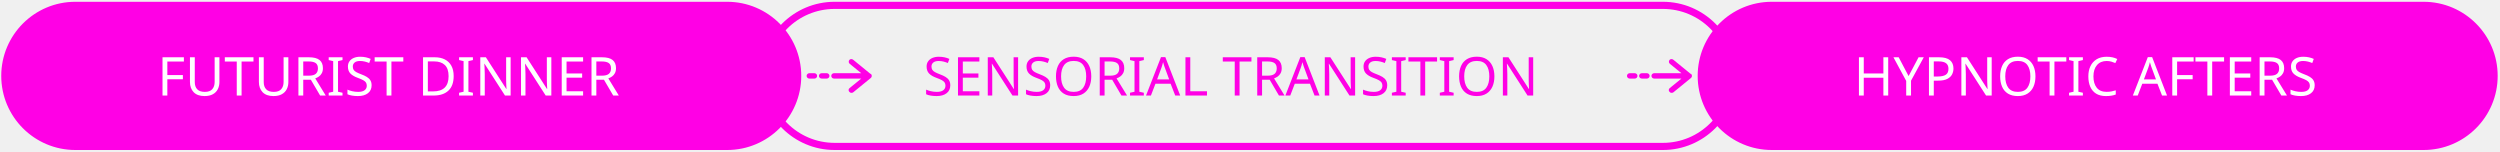
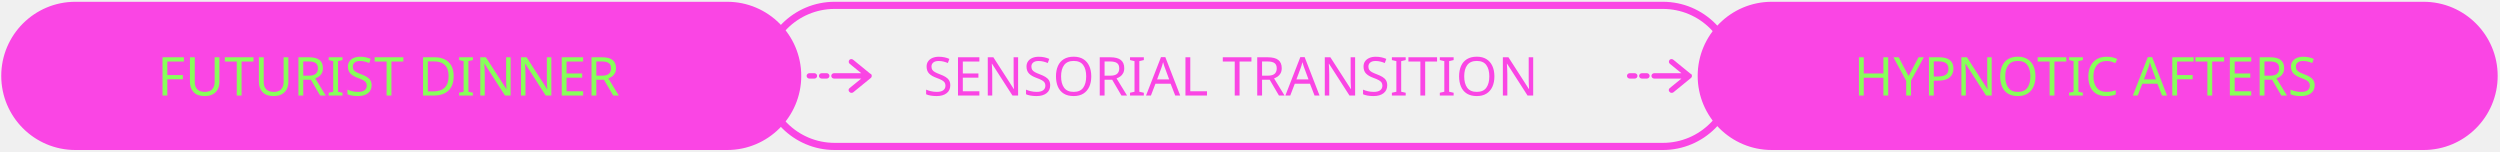
<svg xmlns="http://www.w3.org/2000/svg" id="Layer_1" version="1.1" viewBox="0 0 1400 85">
  <defs>
    <style>
-       .st0 {
-         fill: none;
+       .st0, .st1, .st2 {
+         fill: #fa45e4;
      }

-       .st0, .st1 {
-         stroke: #ff00e5;
+       .st1, .st3 {
+         stroke: #fa45e4;
        stroke-miterlimit: 10;
        stroke-width: 4px;
      }

-       .st2, .st3 {
-         fill: #fff;
+       .st4 {
+         letter-spacing: 0em;
      }

-       .st2, .st3, .st4 {
+       .st4, .st5 {
+         fill: #88ff5b;
+       }
+ 
+       .st4, .st5, .st2 {
        font-family: SpaceMono-Regular, 'Space Mono';
        font-size: 30px;
      }

-       .st2, .st4 {
+       .st5, .st2 {
        letter-spacing: 0em;
      }

      .st3 {
-         letter-spacing: 0em;
-       }
- 
-       .st4, .st5, .st1 {
-         fill: #ff00e5;
+         fill: none;
      }
    </style>
  </defs>
  <rect class="st1" x="2.7" y="3" width="444" height="79" rx="39.5" ry="39.5" />
-   <rect class="st0" x="427.9" y="3" width="542.8" height="79" rx="39.5" ry="39.5" />
+   <rect class="st3" x="427.9" y="3" width="542.8" height="79" rx="39.5" ry="39.5" />
  <rect class="st1" x="952.7" y="3" width="444" height="79" rx="39.5" ry="39.5" />
-   <text class="st4" transform="translate(517.1 53.5)">
+   <text class="st2" transform="translate(517.1 53.5)">
    <tspan x="0" y="0">SENSORIAL TRANSITION</tspan>
  </text>
-   <text class="st3" transform="translate(1038.1 53.5)">
+   <text class="st4" transform="translate(1038.1 53.5)">
    <tspan x="0" y="0">HYPNOTIC AFTERS</tspan>
  </text>
-   <text class="st2" transform="translate(88.1 53.5)">
+   <text class="st5" transform="translate(88.1 53.5)">
    <tspan x="0" y="0">FUTURIST DINNER</tspan>
  </text>
  <g>
-     <path class="st5" d="M487.5,41.4l-9.8-8c-.7-.5-1.6-.4-2.1.2-.5.7-.4,1.6.2,2.1l6.5,5.3h-15.3c-.8,0-1.5.7-1.5,1.5s.7,1.5,1.5,1.5h15.3l-6.5,5.3c-.7.5-.8,1.5-.2,2.1.3.4.7.6,1.2.6s.7-.1,1-.3l9.8-8c.4-.3.6-.7.6-1.2s-.2-.9-.6-1.2Z" />
-     <path class="st5" d="M463,41h-2.9c-.8,0-1.5.7-1.5,1.5s.7,1.5,1.5,1.5h2.9c.8,0,1.5-.7,1.5-1.5s-.7-1.5-1.5-1.5Z" />
-     <path class="st5" d="M456.1,41h-2.9c-.8,0-1.5.7-1.5,1.5s.7,1.5,1.5,1.5h2.9c.8,0,1.5-.7,1.5-1.5s-.7-1.5-1.5-1.5Z" />
+     <path class="st0" d="M487.5,41.4l-9.8-8c-.7-.5-1.6-.4-2.1.2-.5.7-.4,1.6.2,2.1l6.5,5.3h-15.3c-.8,0-1.5.7-1.5,1.5s.7,1.5,1.5,1.5h15.3l-6.5,5.3c-.7.5-.8,1.5-.2,2.1.3.4.7.6,1.2.6s.7-.1,1-.3l9.8-8c.4-.3.6-.7.6-1.2s-.2-.9-.6-1.2Z" />
+     <path class="st0" d="M463,41h-2.9c-.8,0-1.5.7-1.5,1.5s.7,1.5,1.5,1.5h2.9c.8,0,1.5-.7,1.5-1.5s-.7-1.5-1.5-1.5Z" />
+     <path class="st0" d="M456.1,41h-2.9c-.8,0-1.5.7-1.5,1.5s.7,1.5,1.5,1.5h2.9c.8,0,1.5-.7,1.5-1.5s-.7-1.5-1.5-1.5Z" />
  </g>
  <g>
-     <path class="st5" d="M946.8,41.4l-9.8-8c-.7-.5-1.6-.4-2.1.2-.5.7-.4,1.6.2,2.1l6.5,5.3h-15.3c-.8,0-1.5.7-1.5,1.5s.7,1.5,1.5,1.5h15.3l-6.5,5.3c-.7.5-.8,1.5-.2,2.1.3.4.7.6,1.2.6s.7-.1,1-.3l9.8-8c.4-.3.6-.7.6-1.2s-.2-.9-.6-1.2Z" />
-     <path class="st5" d="M922.3,41h-2.9c-.8,0-1.5.7-1.5,1.5s.7,1.5,1.5,1.5h2.9c.8,0,1.5-.7,1.5-1.5s-.7-1.5-1.5-1.5Z" />
-     <path class="st5" d="M915.5,41h-2.9c-.8,0-1.5.7-1.5,1.5s.7,1.5,1.5,1.5h2.9c.8,0,1.5-.7,1.5-1.5s-.7-1.5-1.5-1.5Z" />
+     <path class="st0" d="M946.8,41.4l-9.8-8c-.7-.5-1.6-.4-2.1.2-.5.7-.4,1.6.2,2.1l6.5,5.3h-15.3c-.8,0-1.5.7-1.5,1.5s.7,1.5,1.5,1.5h15.3l-6.5,5.3c-.7.5-.8,1.5-.2,2.1.3.4.7.6,1.2.6s.7-.1,1-.3l9.8-8c.4-.3.6-.7.6-1.2s-.2-.9-.6-1.2Z" />
+     <path class="st0" d="M922.3,41h-2.9c-.8,0-1.5.7-1.5,1.5s.7,1.5,1.5,1.5h2.9c.8,0,1.5-.7,1.5-1.5s-.7-1.5-1.5-1.5Z" />
+     <path class="st0" d="M915.5,41h-2.9c-.8,0-1.5.7-1.5,1.5s.7,1.5,1.5,1.5h2.9c.8,0,1.5-.7,1.5-1.5s-.7-1.5-1.5-1.5Z" />
  </g>
</svg>
